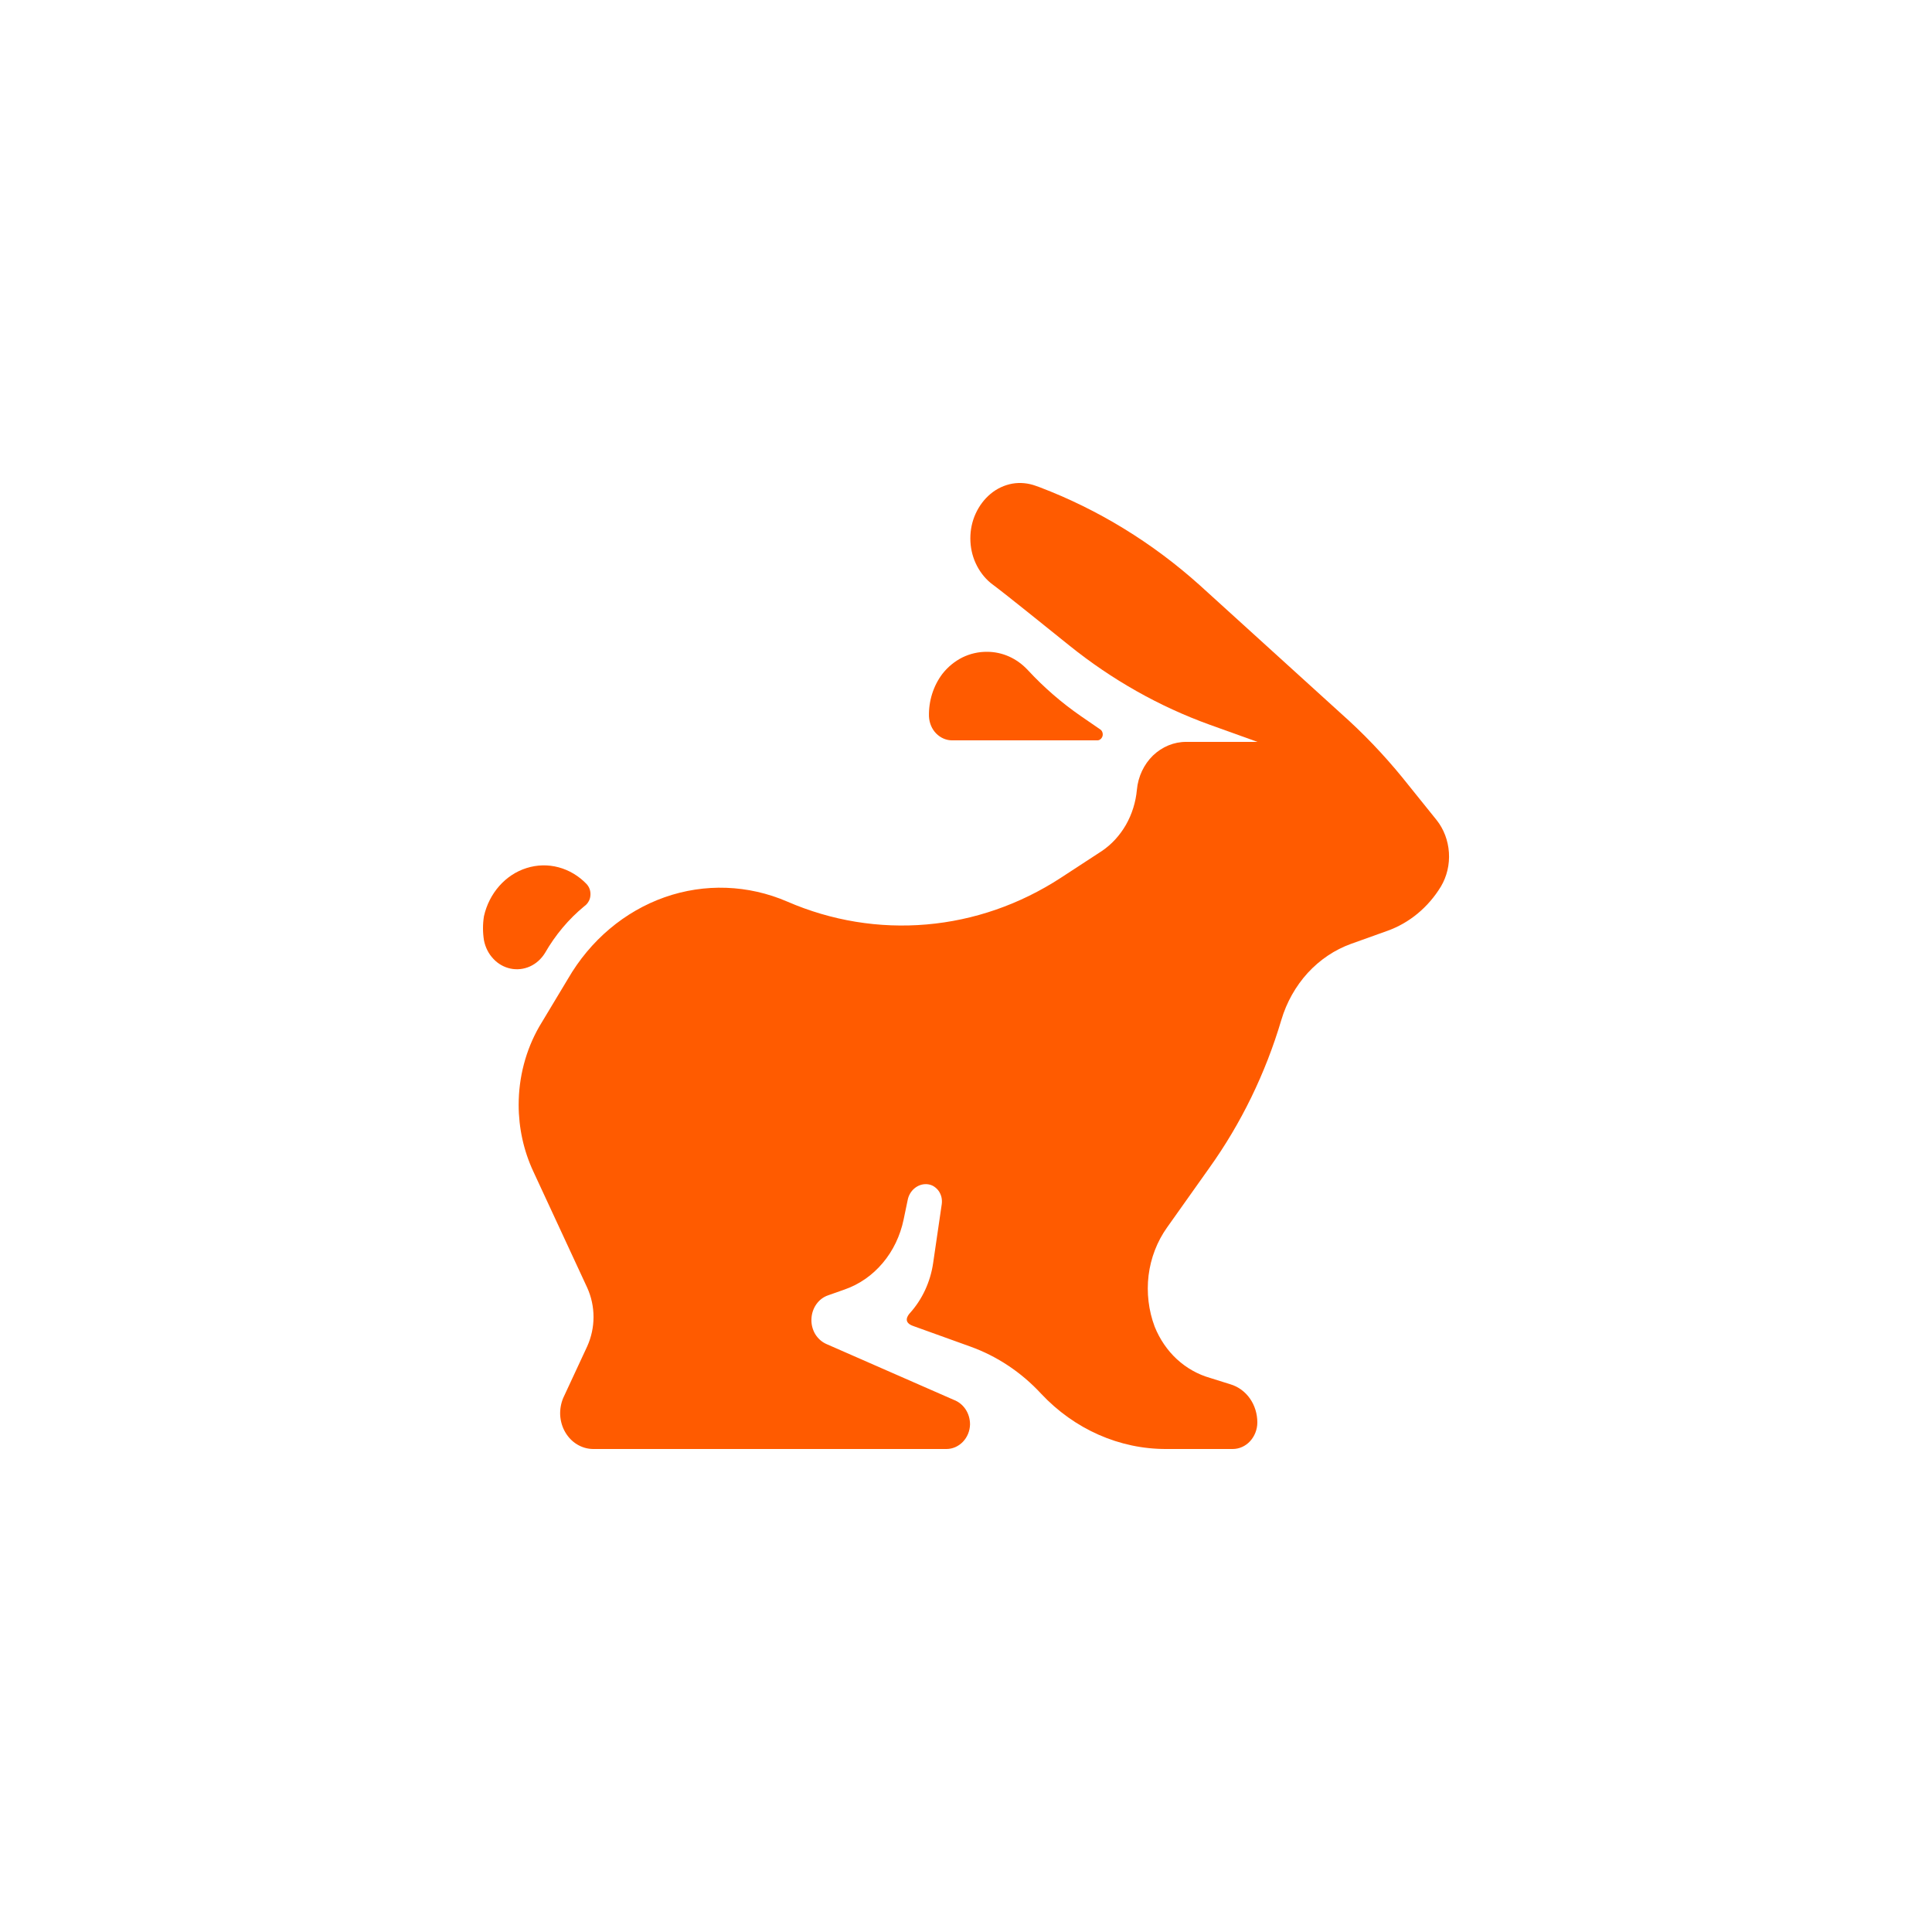
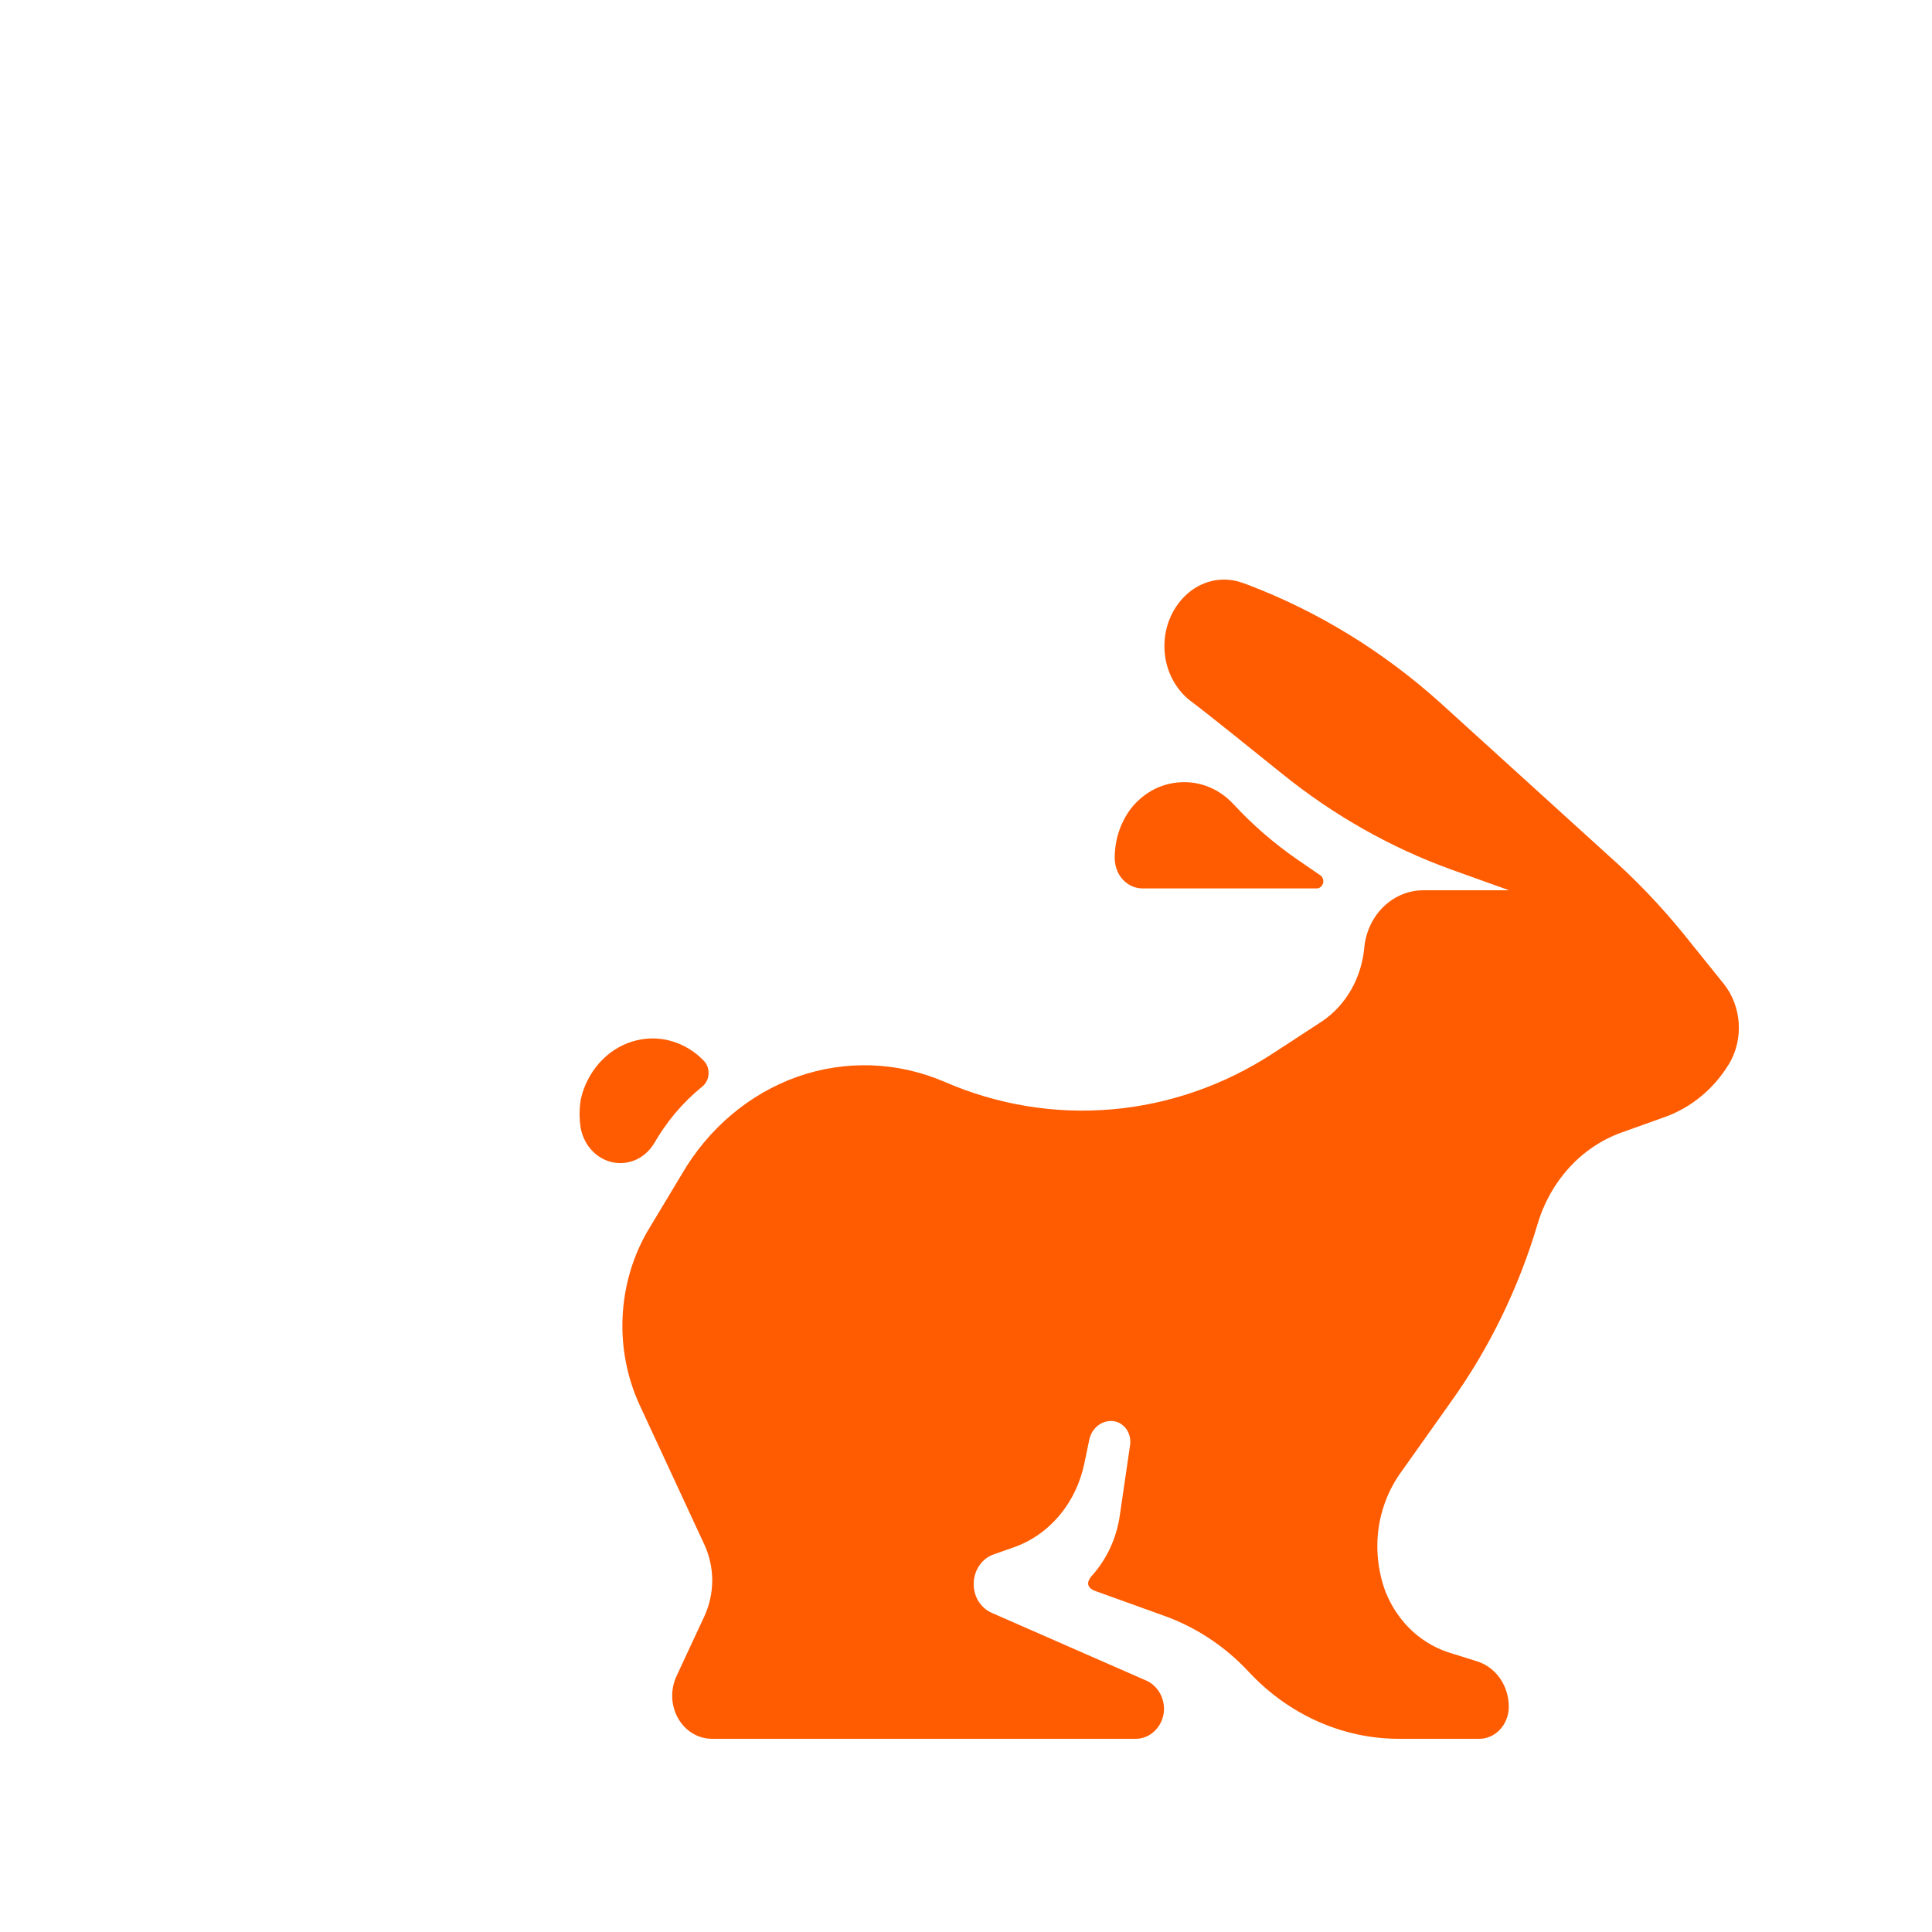
- <svg xmlns="http://www.w3.org/2000/svg" width="24" height="24" viewBox="0 0 24 24" fill="#FF5B00">
+ <svg xmlns="http://www.w3.org/2000/svg" width="20" height="20" viewBox="0 0 20 20" fill="#FF5B00">
  <path d="M12.262 8.097C12.156 8.096 12.051 8.12 11.955 8.167C11.859 8.215 11.774 8.285 11.706 8.372C11.594 8.521 11.535 8.708 11.54 8.9C11.544 8.98 11.575 9.056 11.629 9.111C11.683 9.166 11.754 9.197 11.828 9.197H13.628C13.643 9.198 13.658 9.193 13.67 9.183C13.682 9.174 13.691 9.16 13.696 9.144C13.7 9.129 13.7 9.112 13.694 9.096C13.689 9.081 13.679 9.068 13.666 9.06L13.426 8.895C13.189 8.731 12.968 8.54 12.769 8.325C12.702 8.253 12.623 8.195 12.536 8.156C12.449 8.117 12.356 8.097 12.262 8.097Z" />
  <path d="M6.769 11.84C6.898 11.615 7.064 11.417 7.259 11.257C7.279 11.243 7.297 11.224 7.31 11.201C7.324 11.179 7.332 11.153 7.334 11.127C7.337 11.1 7.334 11.073 7.326 11.048C7.318 11.023 7.304 11.001 7.287 10.982C7.19 10.881 7.07 10.809 6.939 10.774C6.809 10.739 6.672 10.742 6.542 10.783C6.413 10.823 6.296 10.9 6.203 11.005C6.11 11.11 6.044 11.239 6.012 11.381C5.996 11.48 5.996 11.581 6.012 11.681C6.029 11.768 6.069 11.848 6.128 11.91C6.186 11.973 6.261 12.015 6.341 12.032C6.422 12.049 6.506 12.04 6.582 12.006C6.658 11.972 6.723 11.914 6.769 11.84Z" />
  <path d="M15.022 14.509C15.417 13.957 15.72 13.335 15.917 12.671C15.982 12.451 16.095 12.251 16.245 12.086C16.396 11.922 16.58 11.798 16.783 11.725L17.235 11.563C17.507 11.466 17.742 11.272 17.9 11.012C17.974 10.887 18.009 10.739 17.999 10.59C17.989 10.442 17.936 10.3 17.846 10.187L17.421 9.659C17.186 9.371 16.93 9.104 16.656 8.861L14.905 7.271C14.314 6.74 13.64 6.328 12.914 6.052L12.869 6.036C12.774 6.001 12.674 5.991 12.575 6.008C12.477 6.026 12.384 6.069 12.305 6.135C12.227 6.2 12.164 6.284 12.12 6.38C12.076 6.476 12.054 6.581 12.054 6.688C12.054 6.795 12.076 6.9 12.12 6.996C12.164 7.092 12.227 7.176 12.305 7.241C12.56 7.433 12.937 7.742 13.284 8.019C13.812 8.444 14.4 8.776 15.025 9.002L15.621 9.216H14.737C14.584 9.215 14.437 9.276 14.323 9.385C14.21 9.495 14.138 9.647 14.123 9.81C14.109 9.965 14.062 10.114 13.987 10.246C13.911 10.378 13.809 10.49 13.687 10.572L13.177 10.905C12.67 11.235 12.1 11.433 11.51 11.484C10.921 11.535 10.328 11.438 9.78 11.2C9.293 10.99 8.754 10.971 8.256 11.146C7.758 11.322 7.333 11.68 7.055 12.16L6.698 12.754C6.531 13.046 6.443 13.382 6.443 13.725C6.443 14.011 6.505 14.294 6.624 14.55L7.295 15.997C7.346 16.11 7.373 16.235 7.373 16.36C7.373 16.486 7.346 16.61 7.295 16.724L6.996 17.367C6.968 17.435 6.955 17.509 6.959 17.583C6.964 17.657 6.985 17.729 7.022 17.792C7.059 17.855 7.109 17.907 7.169 17.943C7.23 17.98 7.297 17.999 7.366 18H11.757C11.833 18 11.906 17.968 11.961 17.911C12.016 17.854 12.048 17.777 12.05 17.695C12.05 17.627 12.031 17.561 11.994 17.506C11.958 17.452 11.906 17.411 11.847 17.389L10.266 16.696C10.209 16.671 10.161 16.628 10.127 16.573C10.094 16.517 10.077 16.452 10.08 16.386C10.082 16.32 10.103 16.256 10.14 16.203C10.177 16.15 10.228 16.111 10.287 16.091L10.491 16.019C10.673 15.956 10.836 15.843 10.965 15.69C11.094 15.538 11.183 15.351 11.225 15.15L11.276 14.905C11.287 14.849 11.317 14.798 11.359 14.763C11.402 14.727 11.454 14.708 11.508 14.71C11.536 14.711 11.564 14.718 11.589 14.731C11.614 14.745 11.637 14.764 11.655 14.787C11.673 14.81 11.686 14.838 11.694 14.867C11.701 14.896 11.703 14.927 11.699 14.957L11.592 15.689C11.558 15.924 11.457 16.141 11.304 16.311C11.271 16.347 11.217 16.429 11.347 16.473L12.058 16.729C12.387 16.848 12.687 17.047 12.932 17.312C13.347 17.755 13.908 18.003 14.492 18H15.313C15.394 18 15.472 17.965 15.529 17.903C15.586 17.841 15.619 17.757 15.619 17.67C15.619 17.563 15.587 17.458 15.527 17.373C15.467 17.288 15.383 17.226 15.287 17.197L15.032 17.117C14.881 17.074 14.74 16.995 14.62 16.885C14.501 16.775 14.407 16.637 14.344 16.481C14.268 16.279 14.242 16.059 14.268 15.843C14.295 15.627 14.374 15.422 14.497 15.249L15.022 14.509Z" />
</svg>
